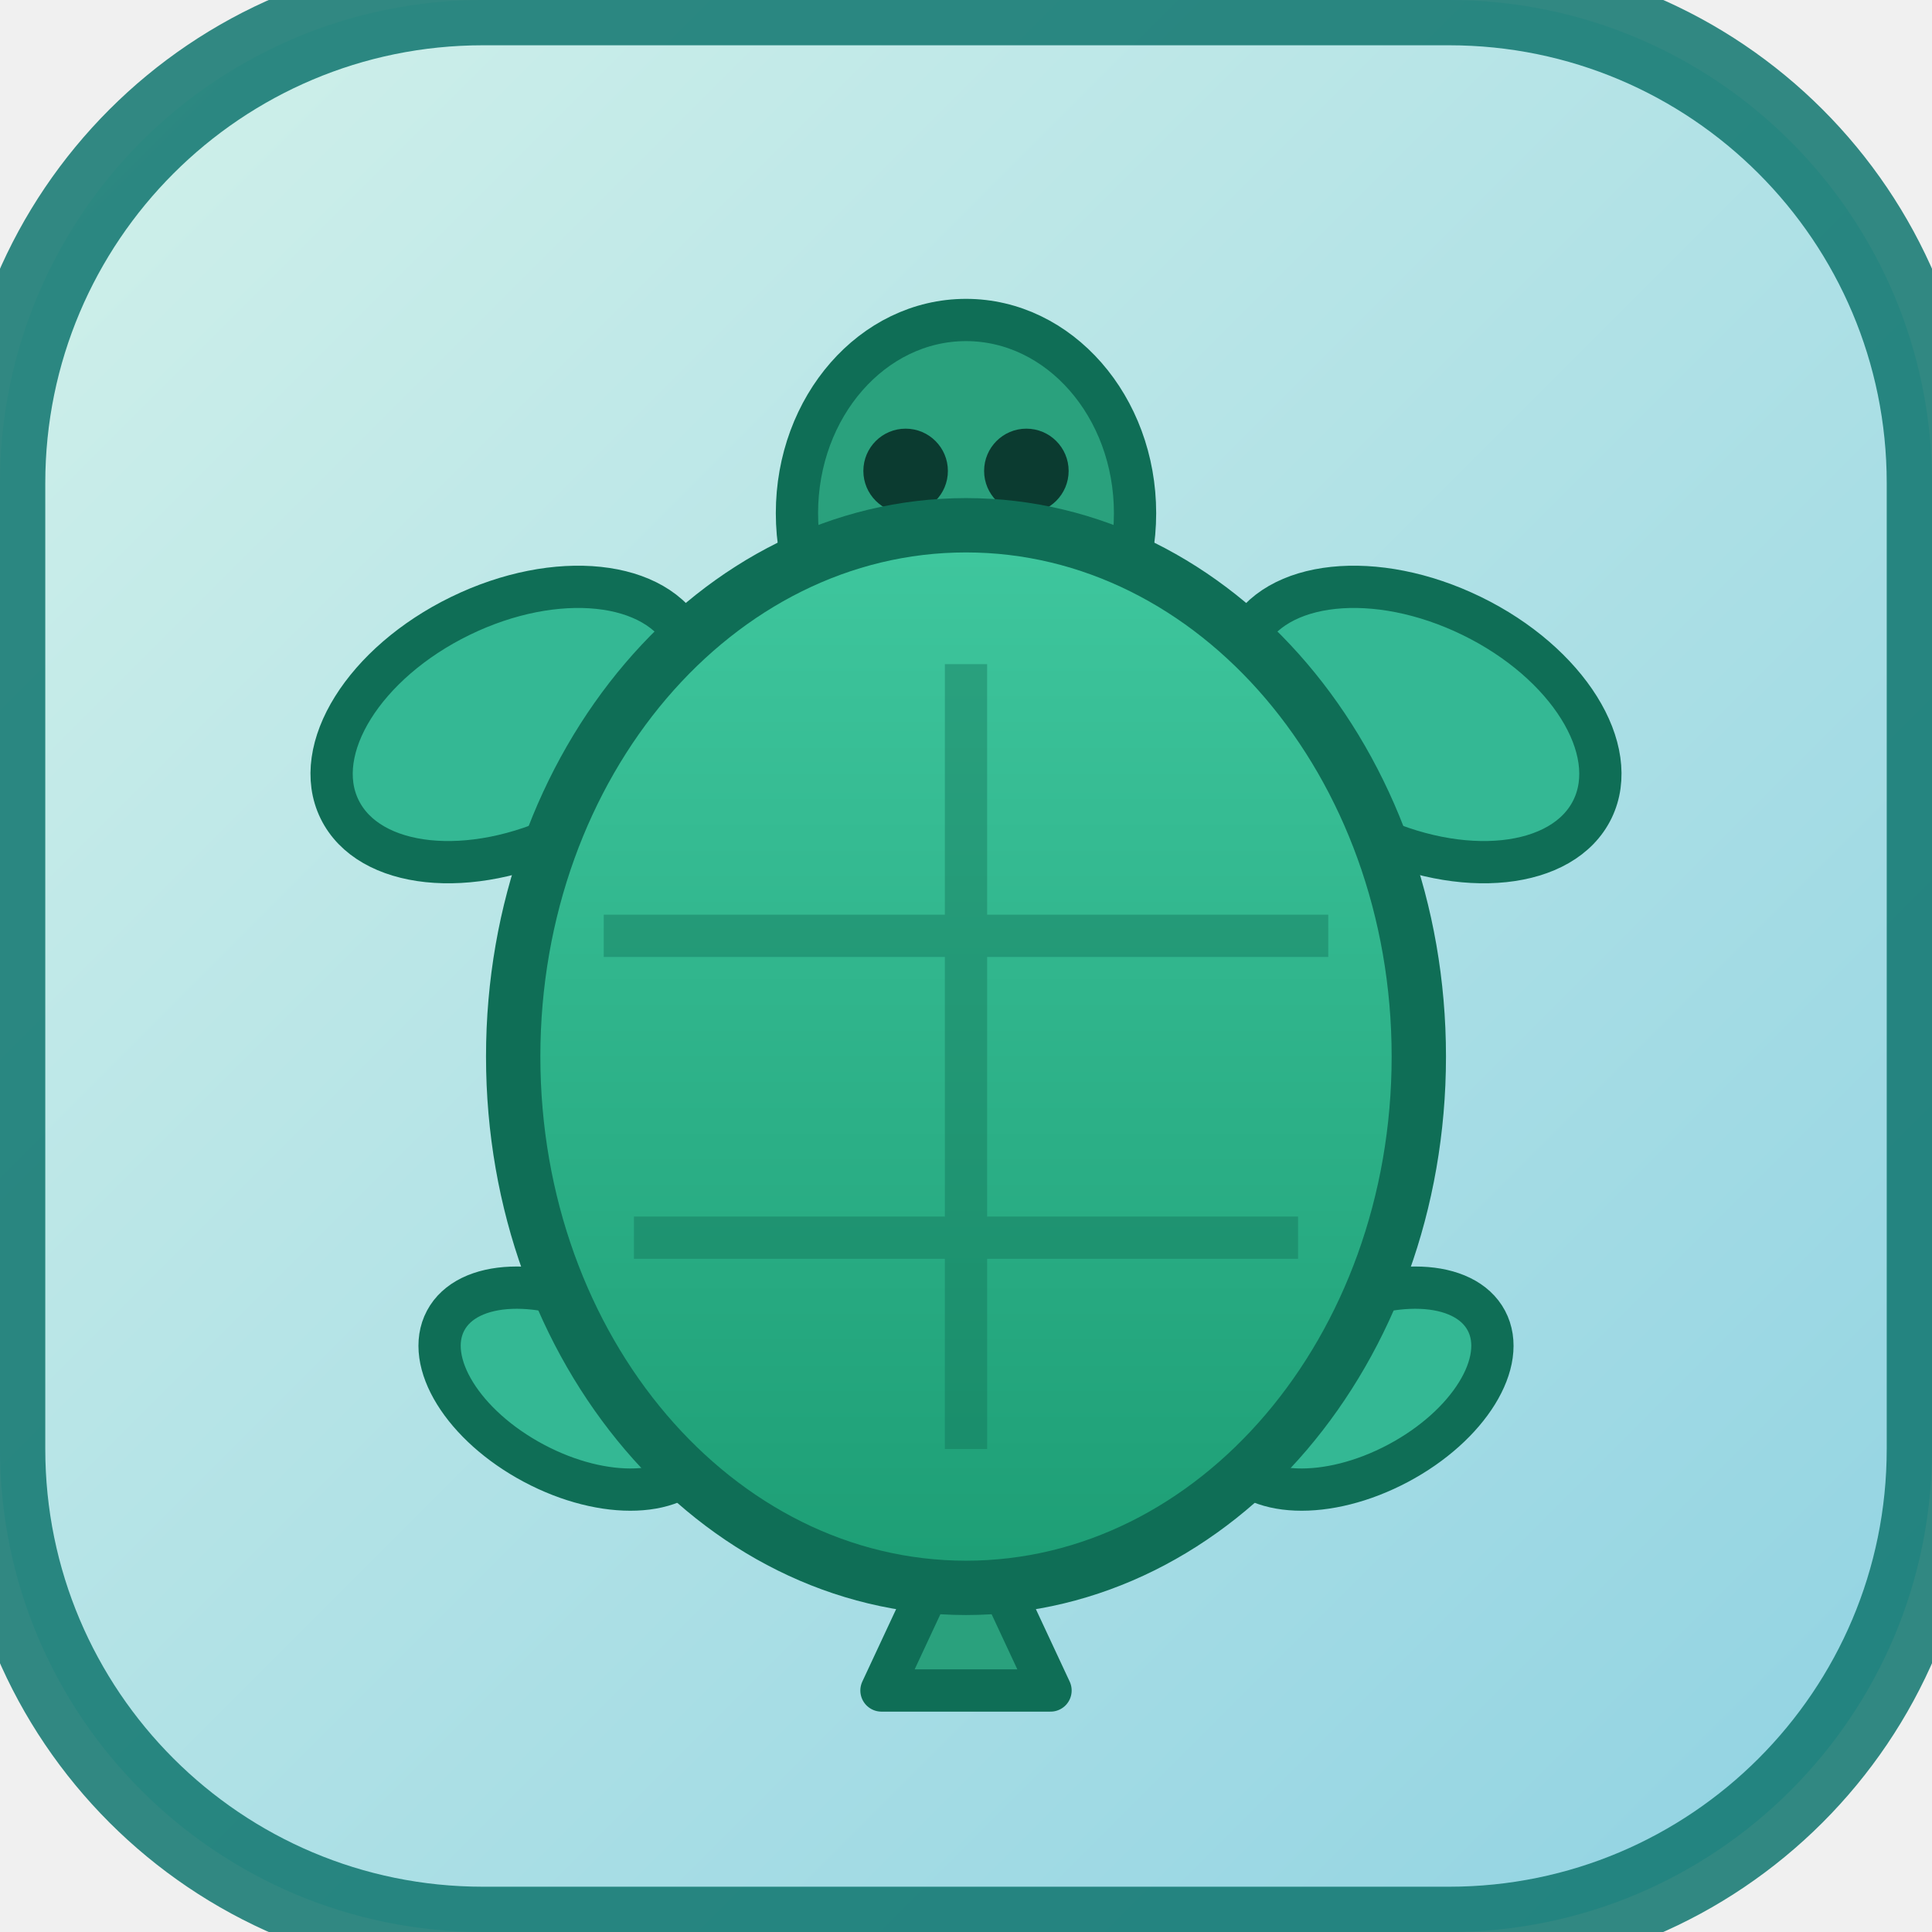
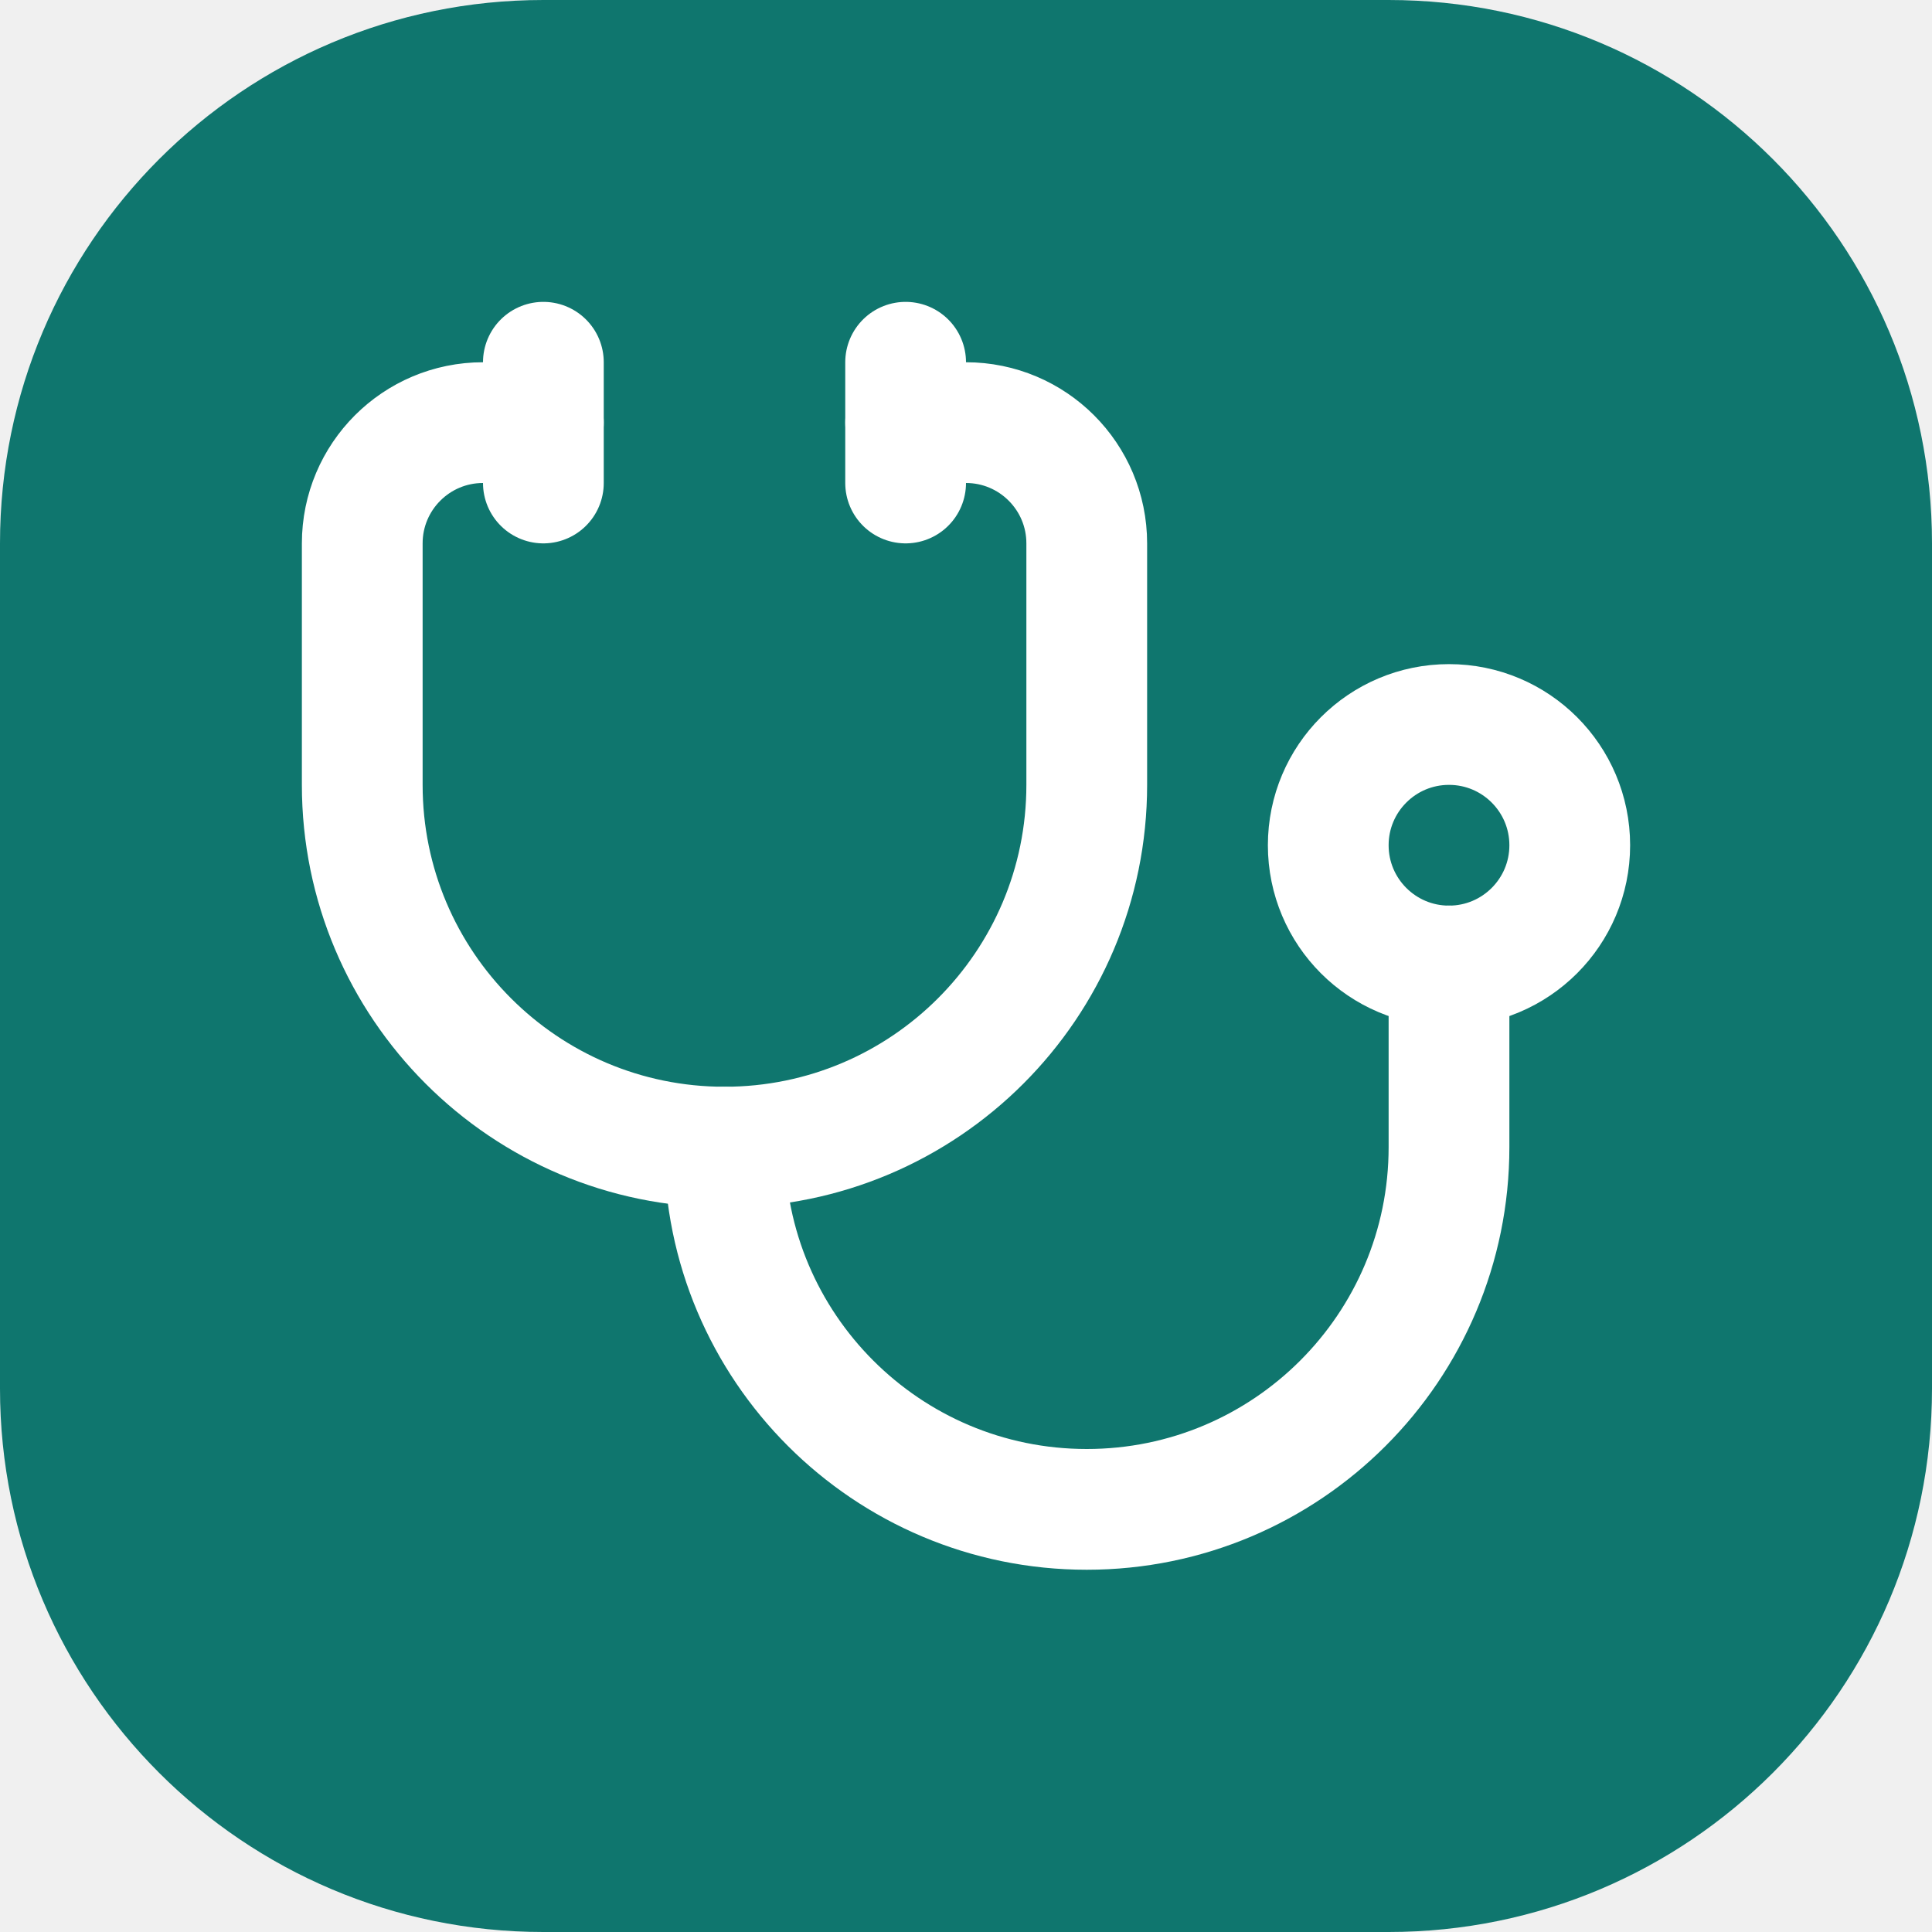
<svg xmlns="http://www.w3.org/2000/svg" width="32" height="32" viewBox="0 0 32 32" role="img">
-   <defs>
-     <linearGradient id="fw" x1="0" y1="0" x2="1" y2="1">
-       <stop offset="0%" stop-color="#D2F1EA" />
-       <stop offset="100%" stop-color="#8FD2E2" />
-     </linearGradient>
-     <linearGradient id="fs" x1="0" y1="0" x2="0" y2="1">
-       <stop offset="0%" stop-color="#3FC79E" />
-       <stop offset="100%" stop-color="#1D9E75" />
-     </linearGradient>
-     <clipPath id="fc">
-       <rect x="0" y="0" width="32" height="32" rx="8" />
-     </clipPath>
-   </defs>
-   <g clip-path="url(#fc)">
-     <rect x="0" y="0" width="32" height="32" fill="url(#fw)" />
-   </g>
-   <rect x="0" y="0" width="32" height="32" rx="8" fill="none" stroke="#0F766E" stroke-width="1.5" opacity="0.85" />
-   <g transform="translate(16,17)">
-     <g transform="translate(-7.5,-5) rotate(-26)">
-       <ellipse cx="0" cy="0" rx="3.2" ry="2" fill="#34B894" stroke="#0F6E56" stroke-width="0.7" />
-     </g>
-     <g transform="translate(7.5,-5) rotate(26)">
-       <ellipse cx="0" cy="0" rx="3.2" ry="2" fill="#34B894" stroke="#0F6E56" stroke-width="0.7" />
-     </g>
-     <g transform="translate(-6.5,6) rotate(28)">
-       <ellipse cx="0" cy="0" rx="2.4" ry="1.4" fill="#34B894" stroke="#0F6E56" stroke-width="0.7" />
-     </g>
-     <g transform="translate(6.5,6) rotate(-28)">
-       <ellipse cx="0" cy="0" rx="2.4" ry="1.4" fill="#34B894" stroke="#0F6E56" stroke-width="0.7" />
-     </g>
-     <path d="M0 8 l-1.4 3 h2.8 z" fill="#2AA17D" stroke="#0F6E56" stroke-width="0.7" stroke-linejoin="round" />
-     <ellipse cx="0" cy="-8.5" rx="2.8" ry="3.2" fill="#2AA17D" stroke="#0F6E56" stroke-width="0.7" />
-     <circle cx="-1" cy="-9.2" r="0.7" fill="#0B3B30" />
-     <circle cx="1" cy="-9.2" r="0.7" fill="#0B3B30" />
-     <ellipse cx="0" cy="0.5" rx="7.5" ry="8.8" fill="url(#fs)" stroke="#0F6E56" stroke-width="0.9" />
-     <path d="M0 -6 L0 7 M-6 -1.5 L6 -1.5 M-5.5 3.5 L5.5 3.5" stroke="#0F6E56" stroke-width="0.7" opacity="0.4" fill="none" />
+   <rect width="32" height="32" rx="9" fill="#0F766E" />
+   <g transform="translate(4 4)" fill="none" stroke="#FFFFFF" stroke-width="2" stroke-linecap="round" stroke-linejoin="round">
+     <path d="M11 2v2" />
+     <path d="M5 2v2" />
+     <path d="M5 3H4a2 2 0 0 0-2 2v4a6 6 0 0 0 12 0V5a2 2 0 0 0-2-2h-1" />
+     <path d="M8 15a6 6 0 0 0 12 0v-3" />
+     <circle cx="20" cy="10" r="2" />
  </g>
</svg>
